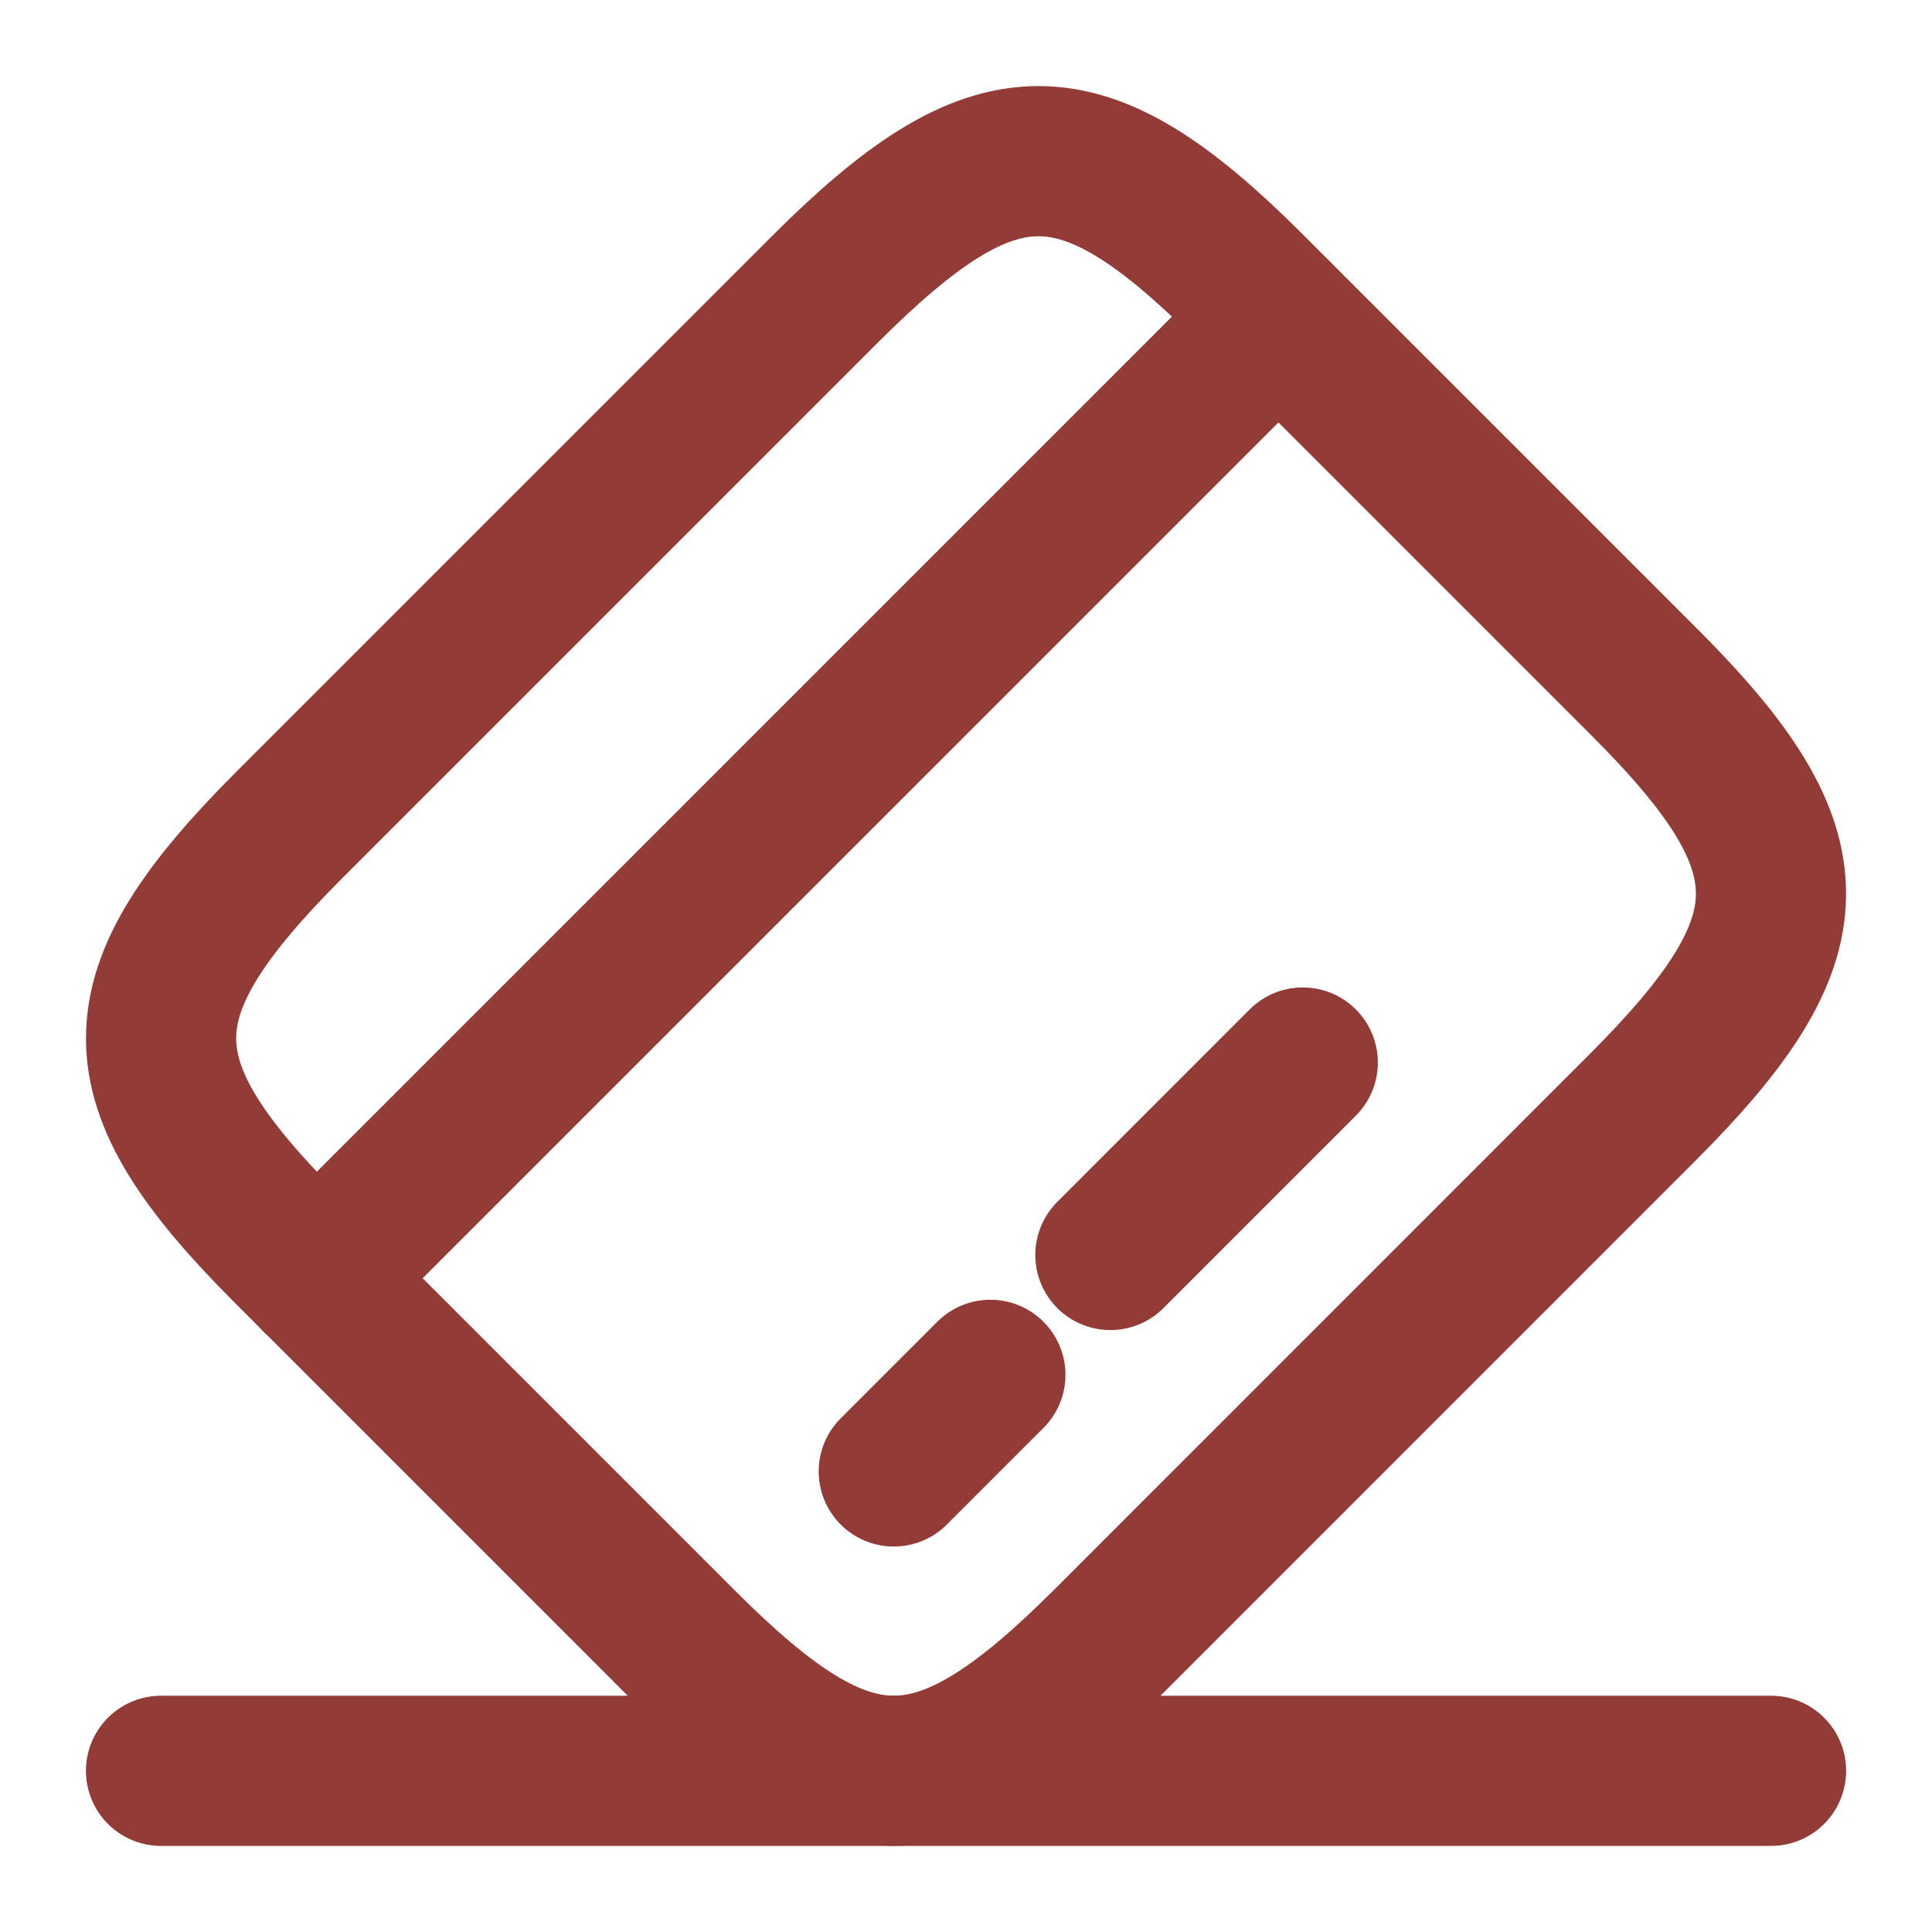
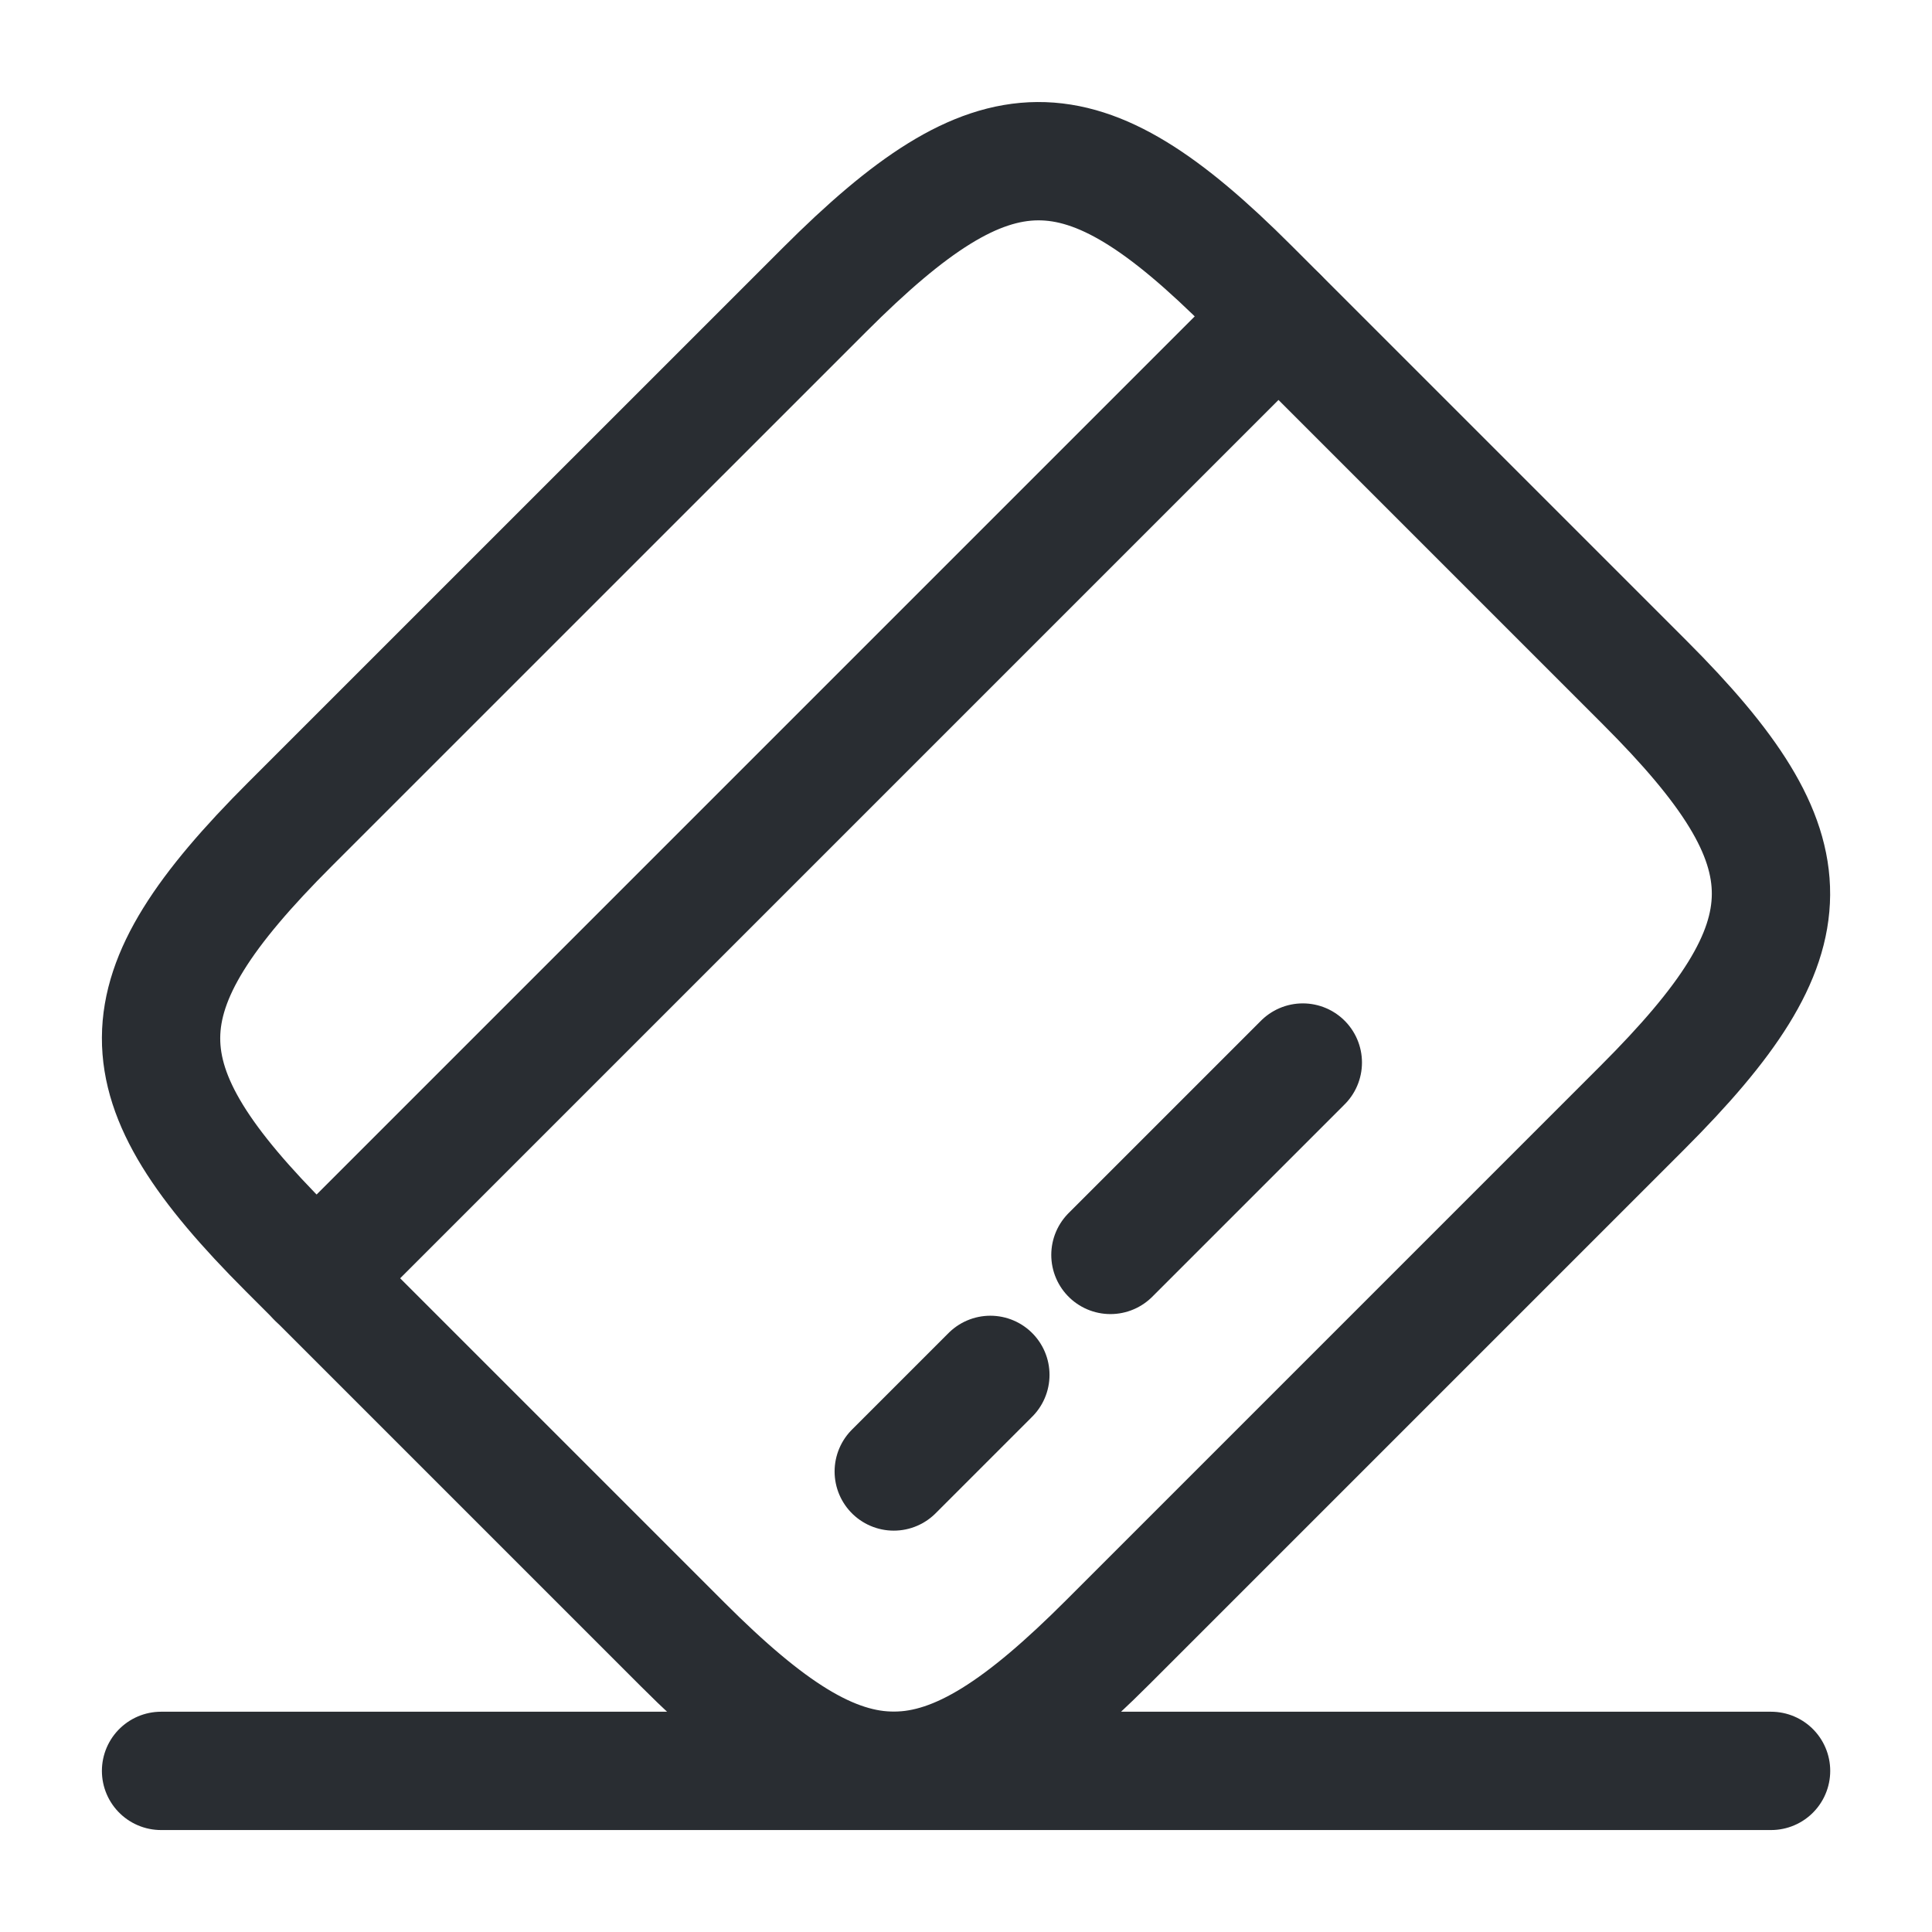
- <svg xmlns="http://www.w3.org/2000/svg" width="26" height="26" viewBox="0 0 26 26" fill="none">
-   <path d="M4.258 17.203L17.204 4.257" stroke="#923B37" stroke-width="2.021" stroke-miterlimit="10" stroke-linecap="round" stroke-linejoin="round" />
-   <path d="M12.028 19.802L13.328 18.502" stroke="#923B37" stroke-width="2.021" stroke-miterlimit="10" stroke-linecap="round" stroke-linejoin="round" />
-   <path d="M14.943 16.889L17.532 14.299" stroke="#923B37" stroke-width="2.021" stroke-miterlimit="10" stroke-linecap="round" stroke-linejoin="round" />
-   <path d="M3.902 11.093L11.095 3.9C13.392 1.603 14.54 1.592 16.816 3.867L22.135 9.186C24.41 11.461 24.399 12.61 22.102 14.906L14.909 22.1C12.612 24.396 11.464 24.407 9.189 22.132L3.87 16.813C1.595 14.538 1.595 13.4 3.902 11.093Z" stroke="#923B37" stroke-width="2.021" stroke-linecap="round" stroke-linejoin="round" />
-   <path d="M2.167 23.831H23.834" stroke="#923B37" stroke-width="2.021" stroke-linecap="round" stroke-linejoin="round" />
+ <svg xmlns="http://www.w3.org/2000/svg" width="33" height="33" viewBox="0 0 33 33" fill="none">
+   <path d="M5.405 21.835L21.836 5.404" stroke="#292D32" stroke-width="2.021" stroke-miterlimit="10" stroke-linecap="round" stroke-linejoin="round" />
+   <path d="M15.266 25.134L16.916 23.484" stroke="#292D32" stroke-width="2.021" stroke-miterlimit="10" stroke-linecap="round" stroke-linejoin="round" />
+   <path d="M18.967 21.435L22.253 18.149" stroke="#292D32" stroke-width="2.021" stroke-miterlimit="10" stroke-linecap="round" stroke-linejoin="round" />
+   <path d="M4.953 14.079L14.083 4.95C16.998 2.035 18.456 2.021 21.343 4.908L28.094 11.659C30.982 14.547 30.968 16.005 28.053 18.919L18.923 28.049C16.008 30.965 14.551 30.978 11.663 28.091L4.912 21.34C2.024 18.452 2.024 17.008 4.953 14.079Z" stroke="#292D32" stroke-width="2.021" stroke-linecap="round" stroke-linejoin="round" />
+   <path d="M2.751 30.248H30.251" stroke="#292D32" stroke-width="2.021" stroke-linecap="round" stroke-linejoin="round" />
</svg>
